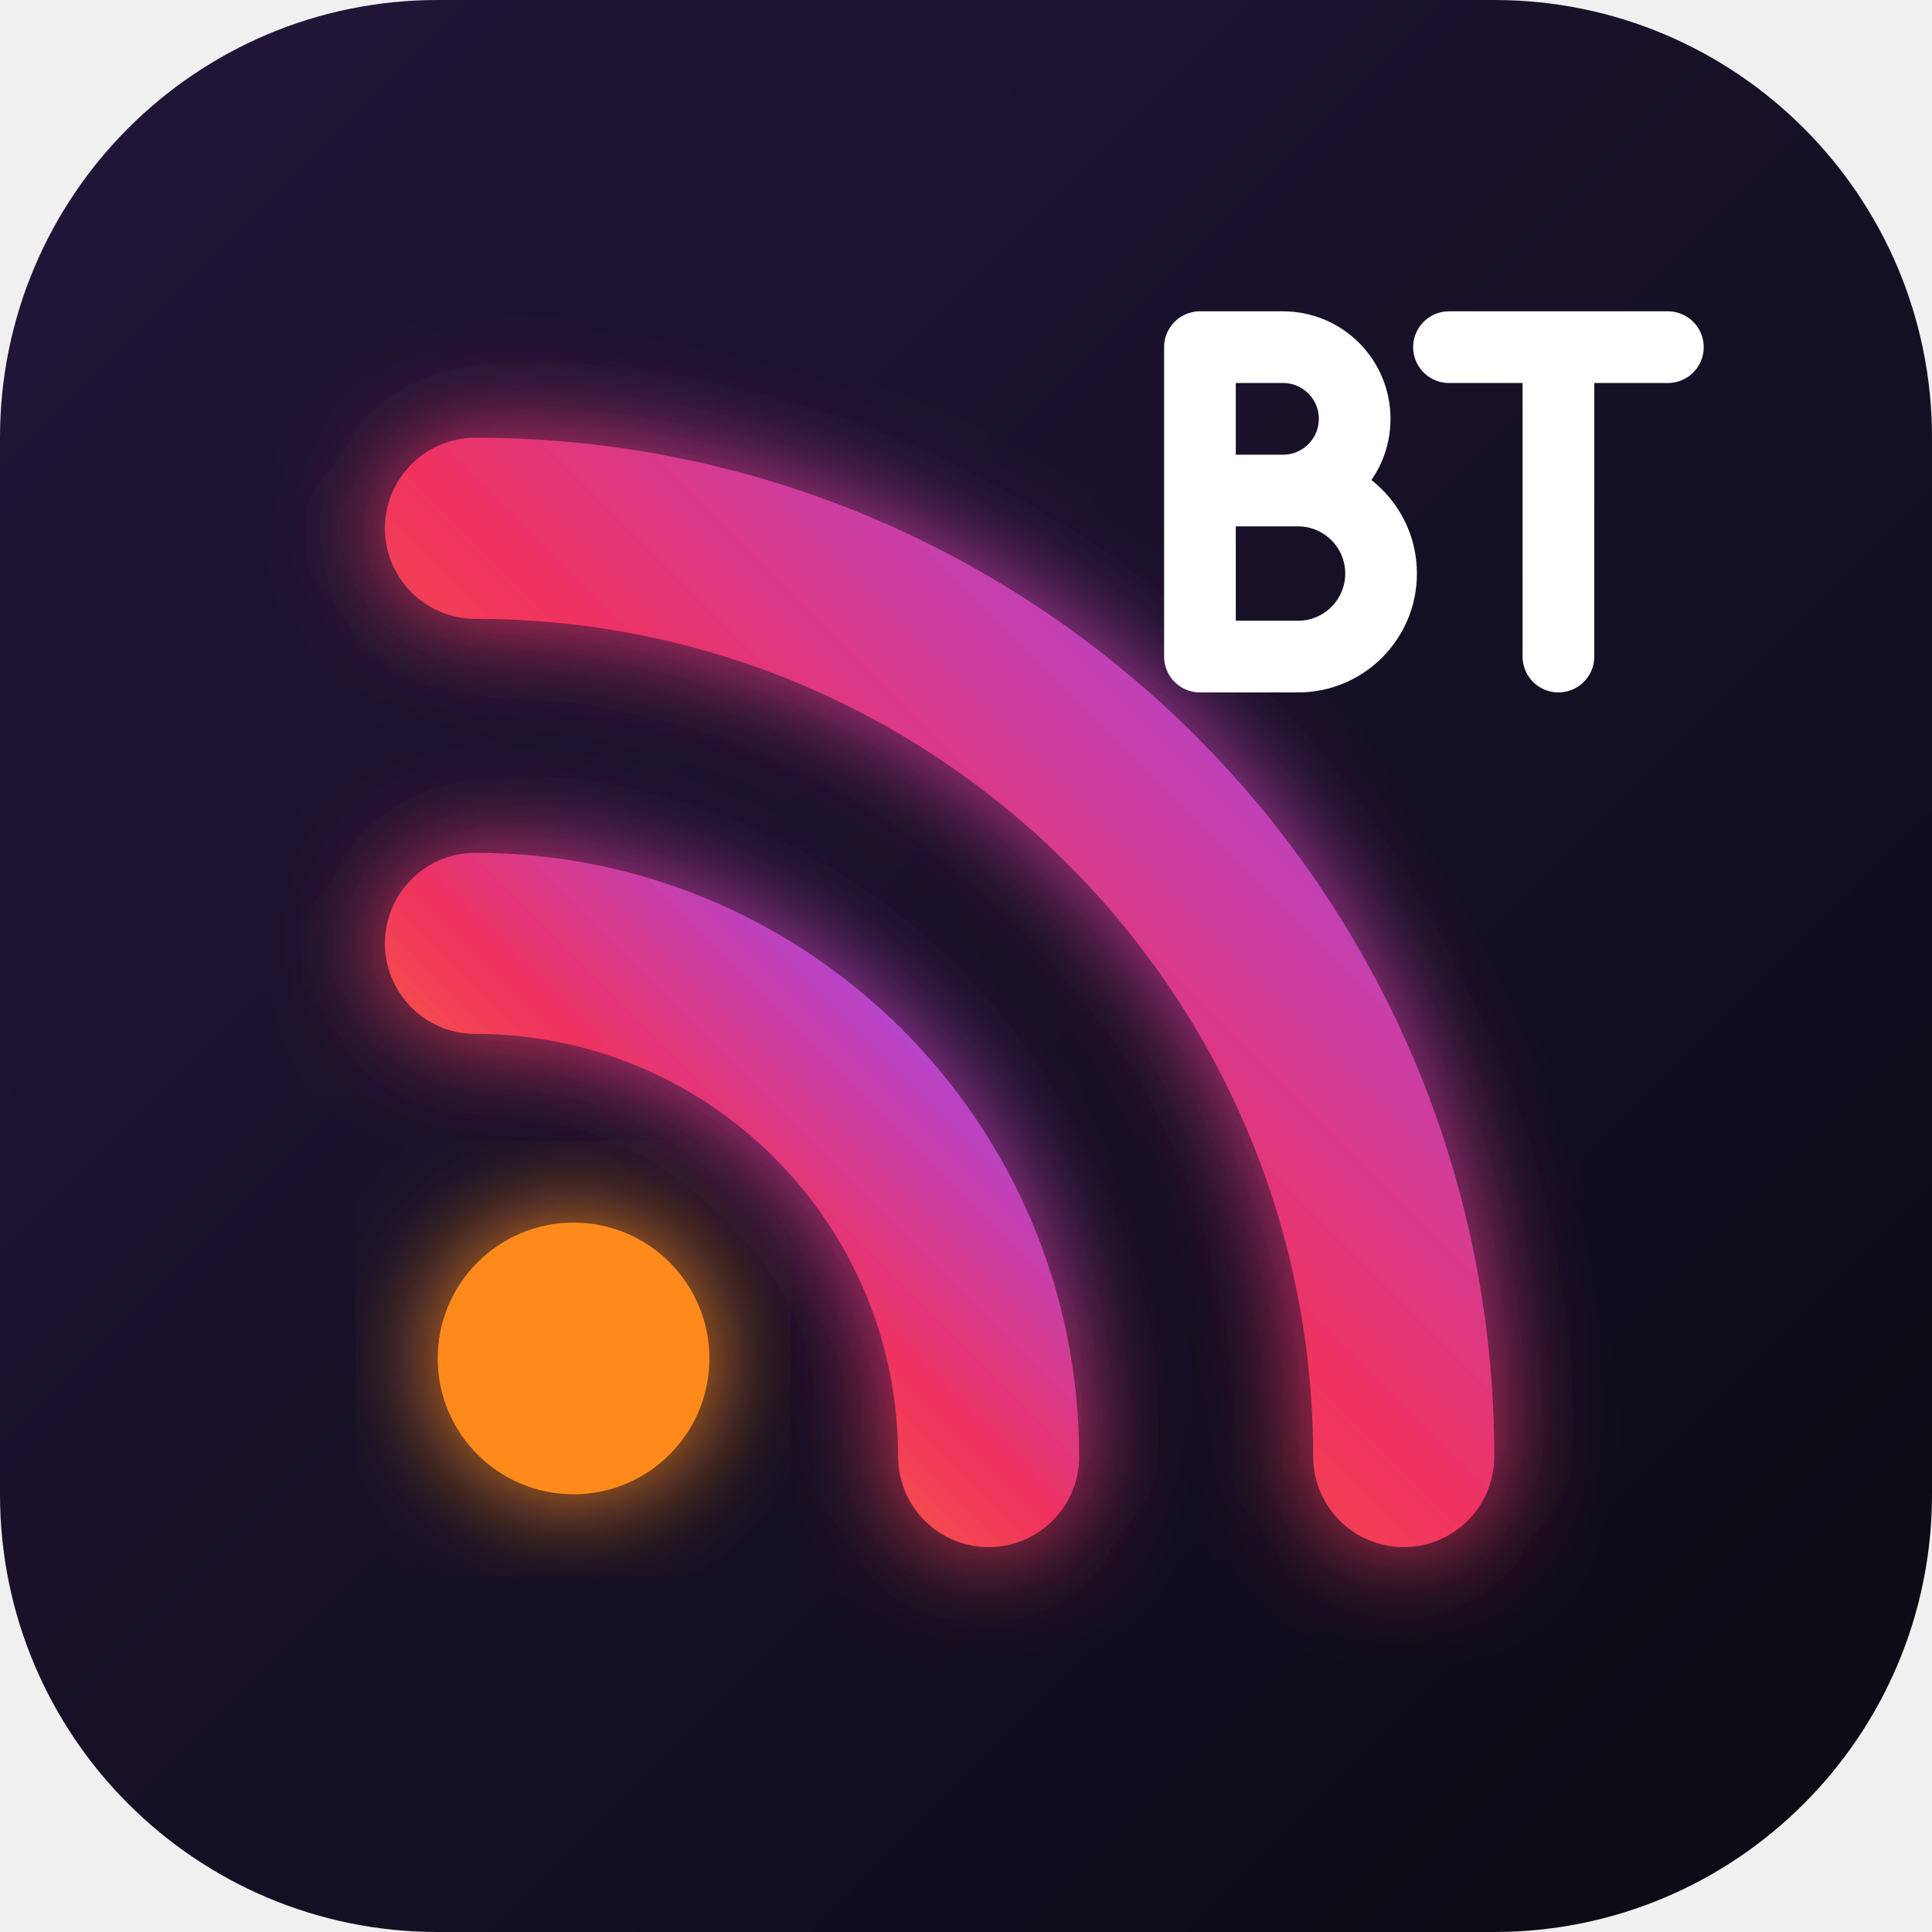
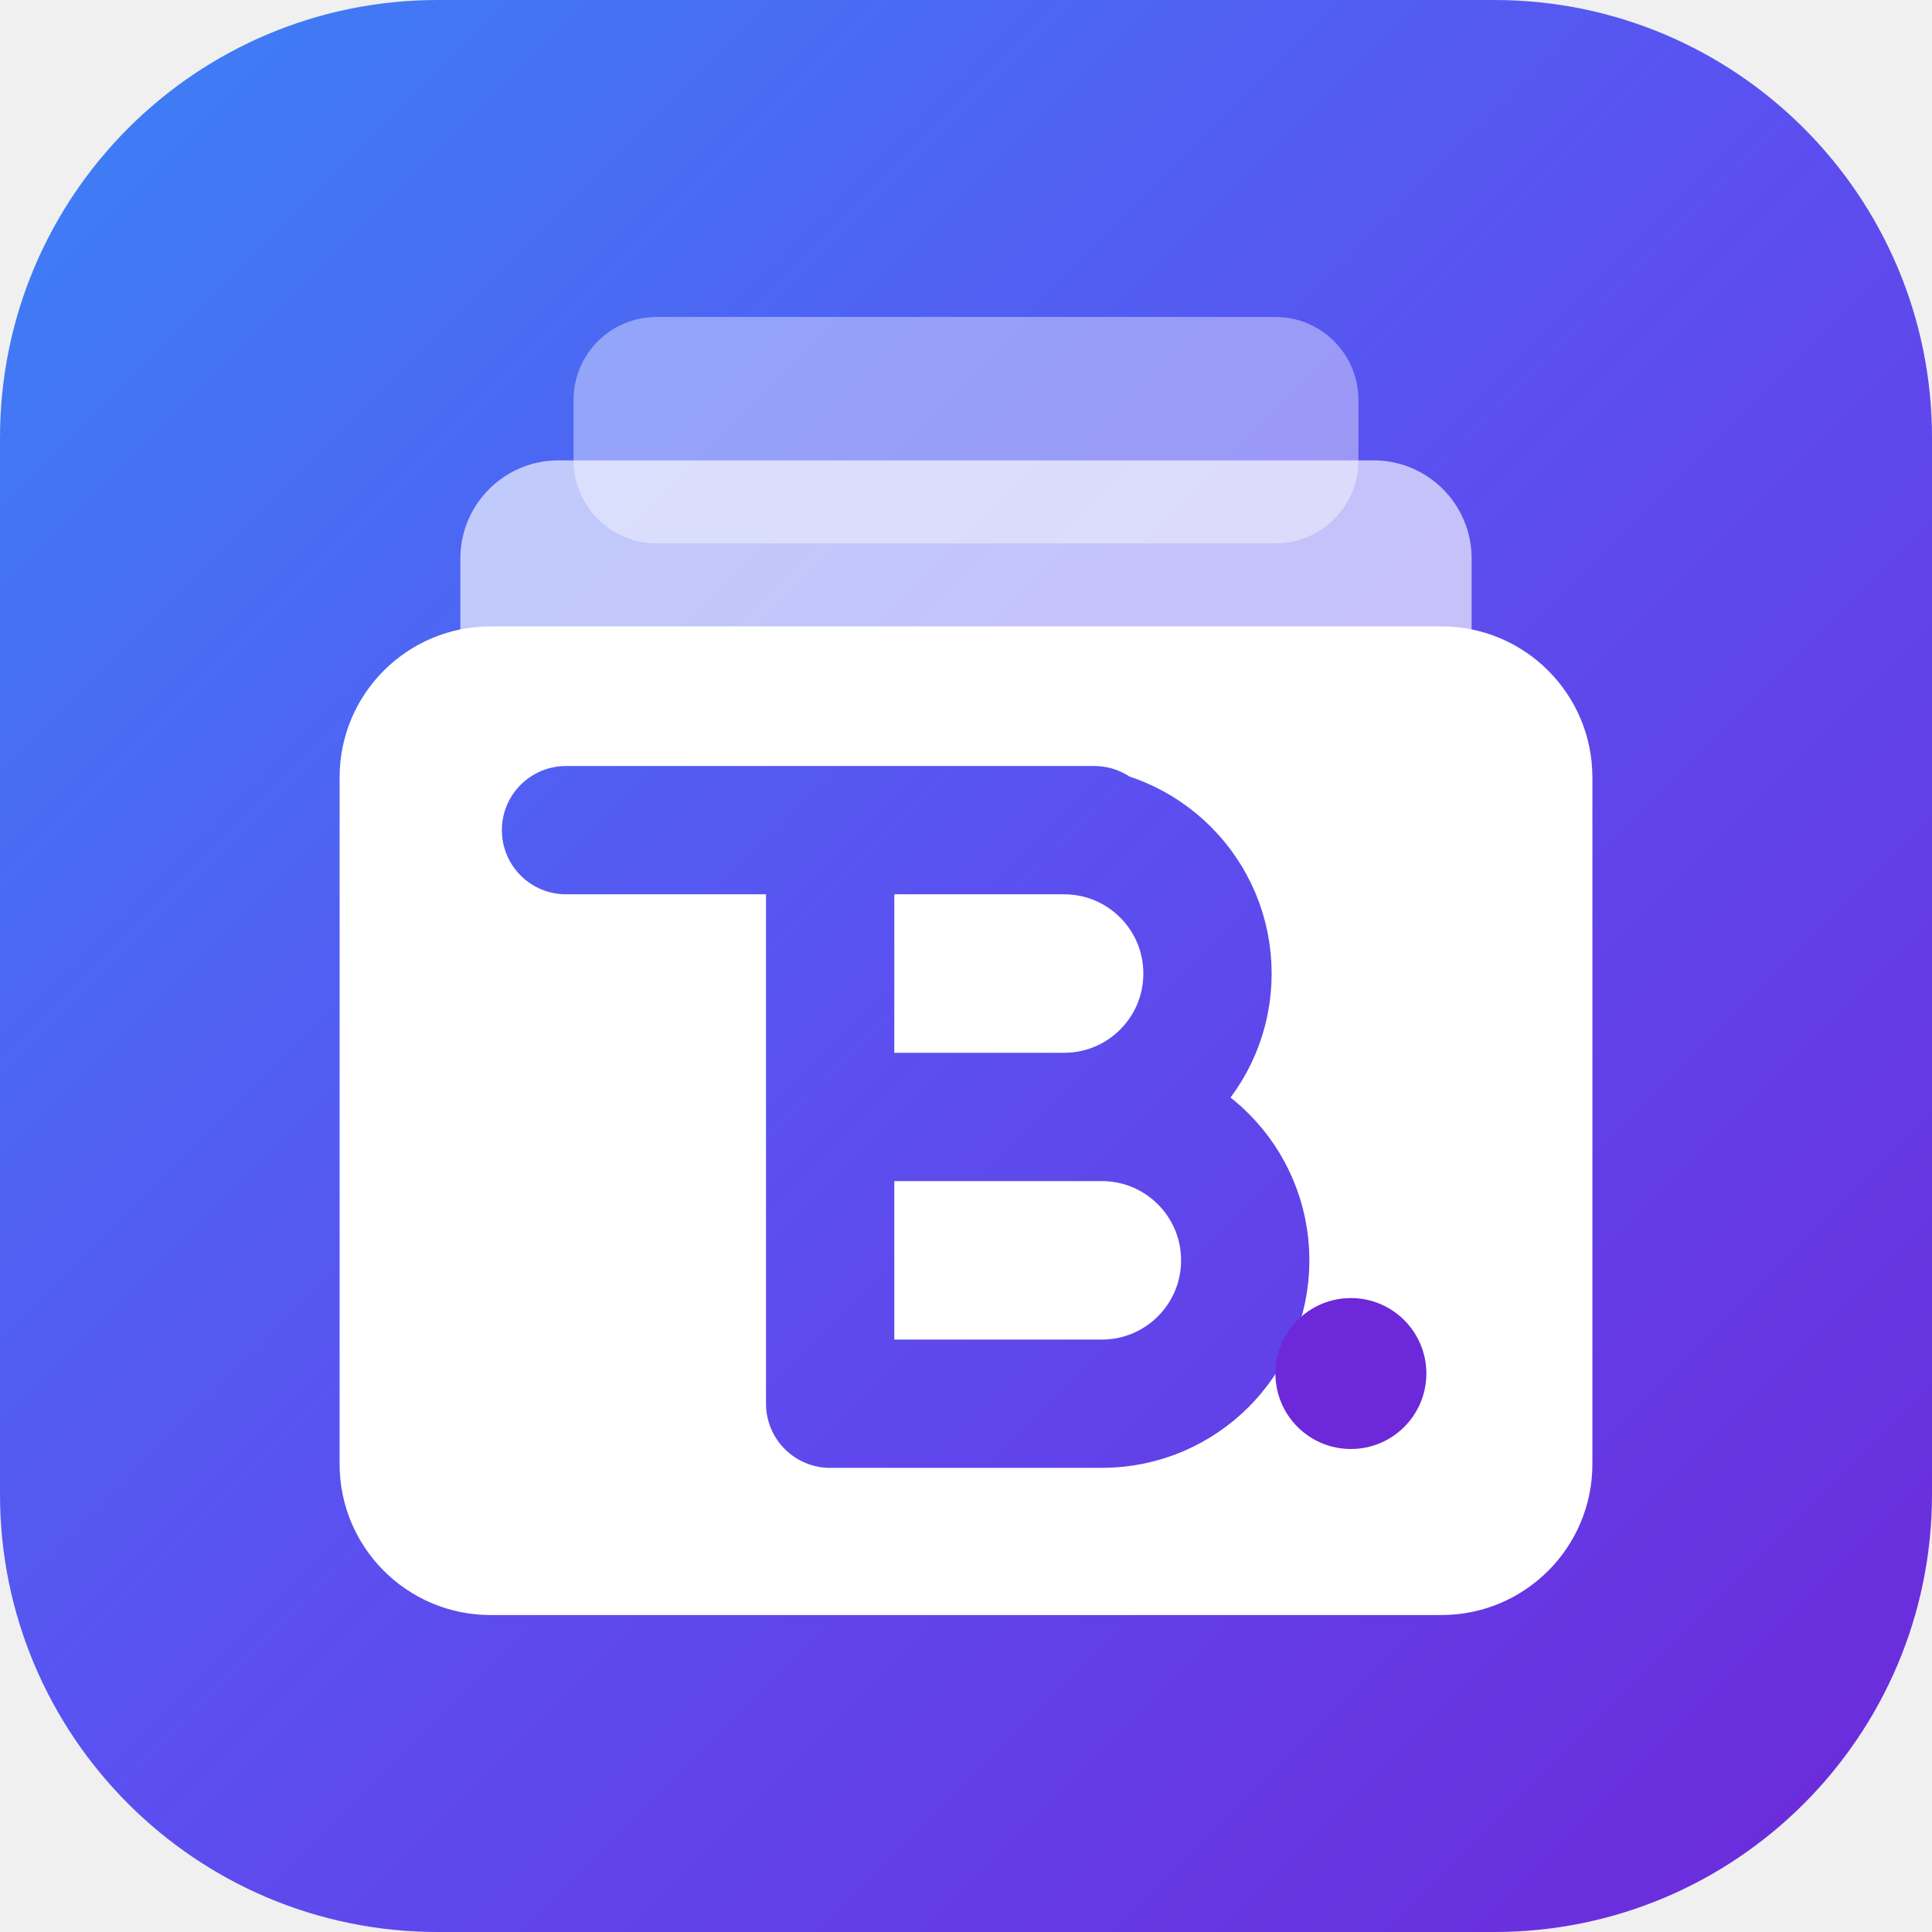
<svg xmlns="http://www.w3.org/2000/svg" viewBox="0 0 512 512">
  <defs>
-     <linearGradient id="bg" x1="0" y1="0" x2="1" y2="1">
-       <stop offset="0" stop-color="#22163a" />
-       <stop offset="1" stop-color="#0b0a12" />
+     <linearGradient id="g" gradientUnits="userSpaceOnUse" x1="0" y1="0" x2="512" y2="512">
+       <stop offset="0" stop-color="#3b82f6" />
+       <stop offset=".5" stop-color="#5b4ff0" />
+       <stop offset="1" stop-color="#6d28d9" />
    </linearGradient>
-     <linearGradient id="g" x1="0" y1="1" x2="1" y2="0">
-       <stop offset="0" stop-color="#ff8a1f" />
-       <stop offset=".5" stop-color="#f0325f" />
-       <stop offset="1" stop-color="#9b4dff" />
-     </linearGradient>
-     <filter id="glow" x="-30%" y="-30%" width="160%" height="160%">
-       <feGaussianBlur stdDeviation="14" result="b" />
-       <feMerge>
-         <feMergeNode in="b" />
-         <feMergeNode in="SourceGraphic" />
-       </feMerge>
-     </filter>
  </defs>
-   <rect width="512" height="512" rx="116" fill="url(#bg)" />
-   <g filter="url(#glow)" fill="none" stroke="url(#g)" stroke-linecap="round" stroke-width="48">
-     <path d="M126 250a136 136 0 0 1 136 136" />
-     <path d="M126 140a246 246 0 0 1 246 246" />
+   <rect width="512" height="512" rx="116" fill="url(#g)" />
+   <rect x="152" y="84" width="208" height="60" rx="22" fill="#fff" opacity=".4" />
+   <rect x="122" y="122" width="268" height="72" rx="26" fill="#fff" opacity=".65" />
+   <rect x="90" y="166" width="332" height="262" rx="40" fill="#fff" />
+   <g fill="none" stroke="url(#g)" stroke-width="34" stroke-linecap="round" stroke-linejoin="round">
+     <path d="M150 220h140M220 220v152M220 220h62a38 38 0 0 1 0 76h-62M220 296h72a38 38 0 0 1 0 76h-72" />
  </g>
-   <circle cx="152" cy="360" r="36" fill="#ff8a1f" filter="url(#glow)" />
-   <g fill="none" stroke="#fff" stroke-width="19" stroke-linecap="round" stroke-linejoin="round">
-     <path d="M318 92v82M318 92h22a19 19 0 0 1 0 38h-22M318 130h26a22 22 0 0 1 0 44h-26" />
-     <path d="M384 92h58M413 92v82" />
-   </g>
+   <circle cx="358" cy="364" r="20" fill="#6d28d9" />
</svg>
